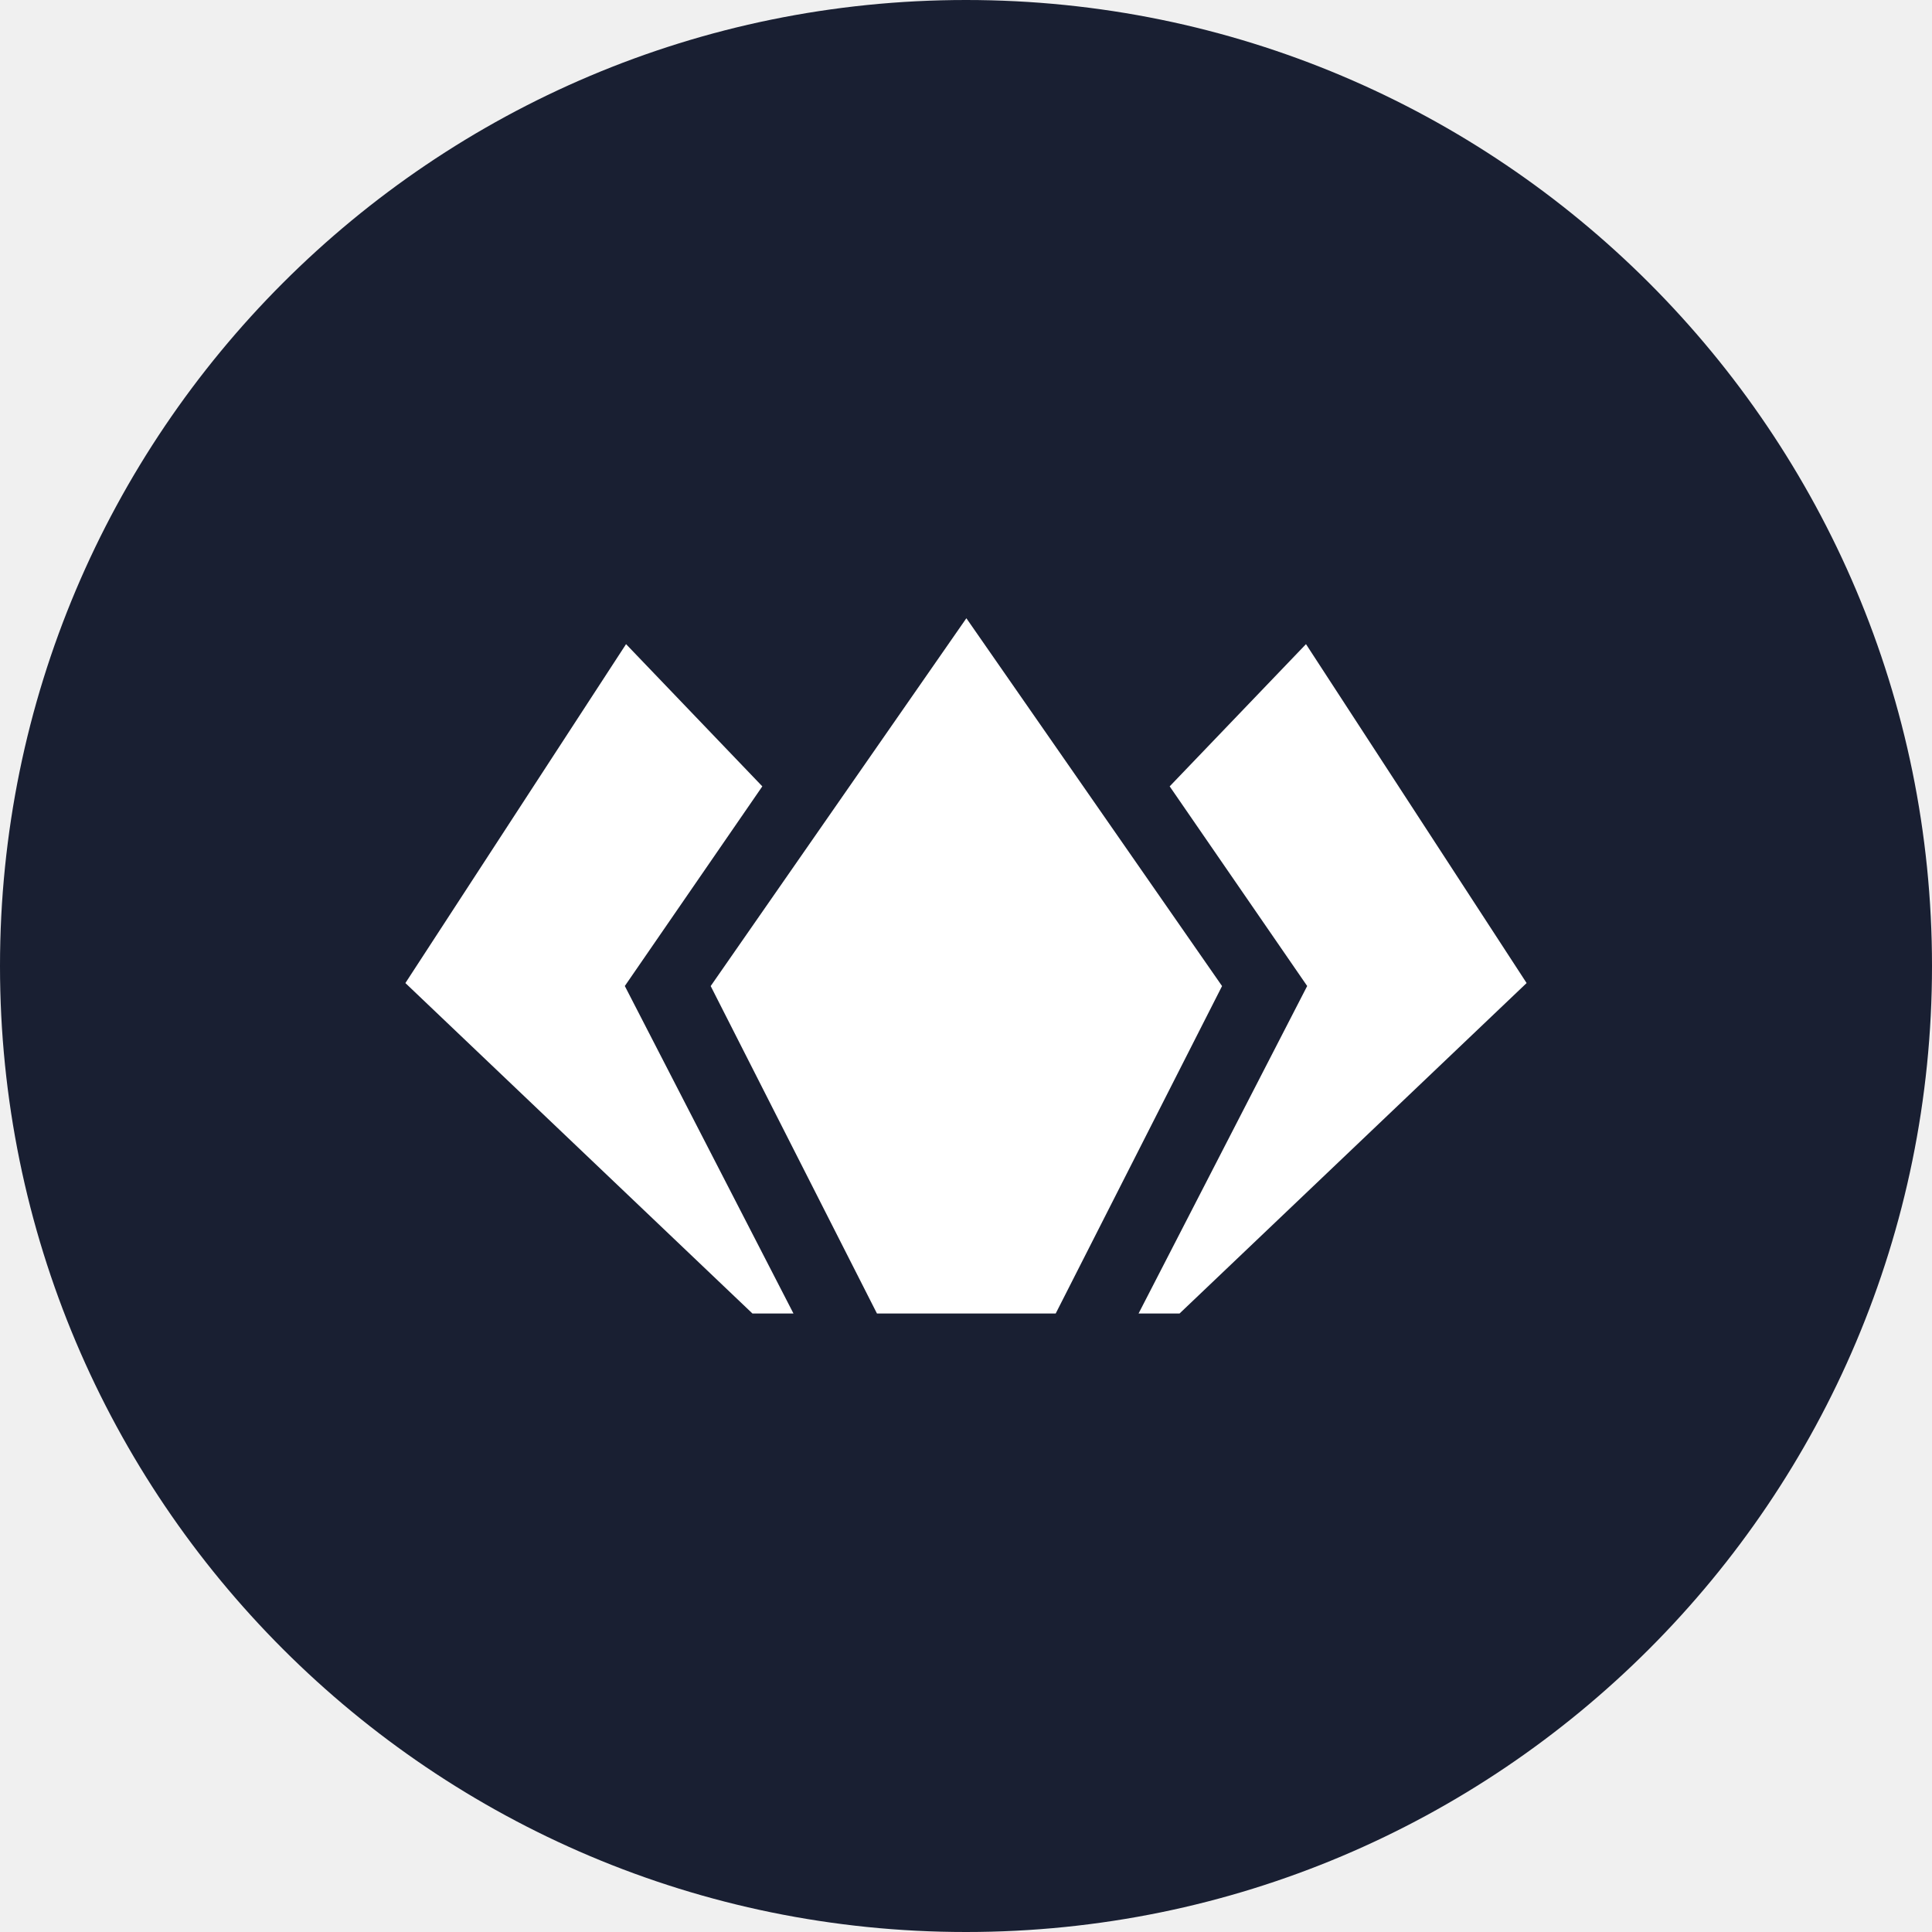
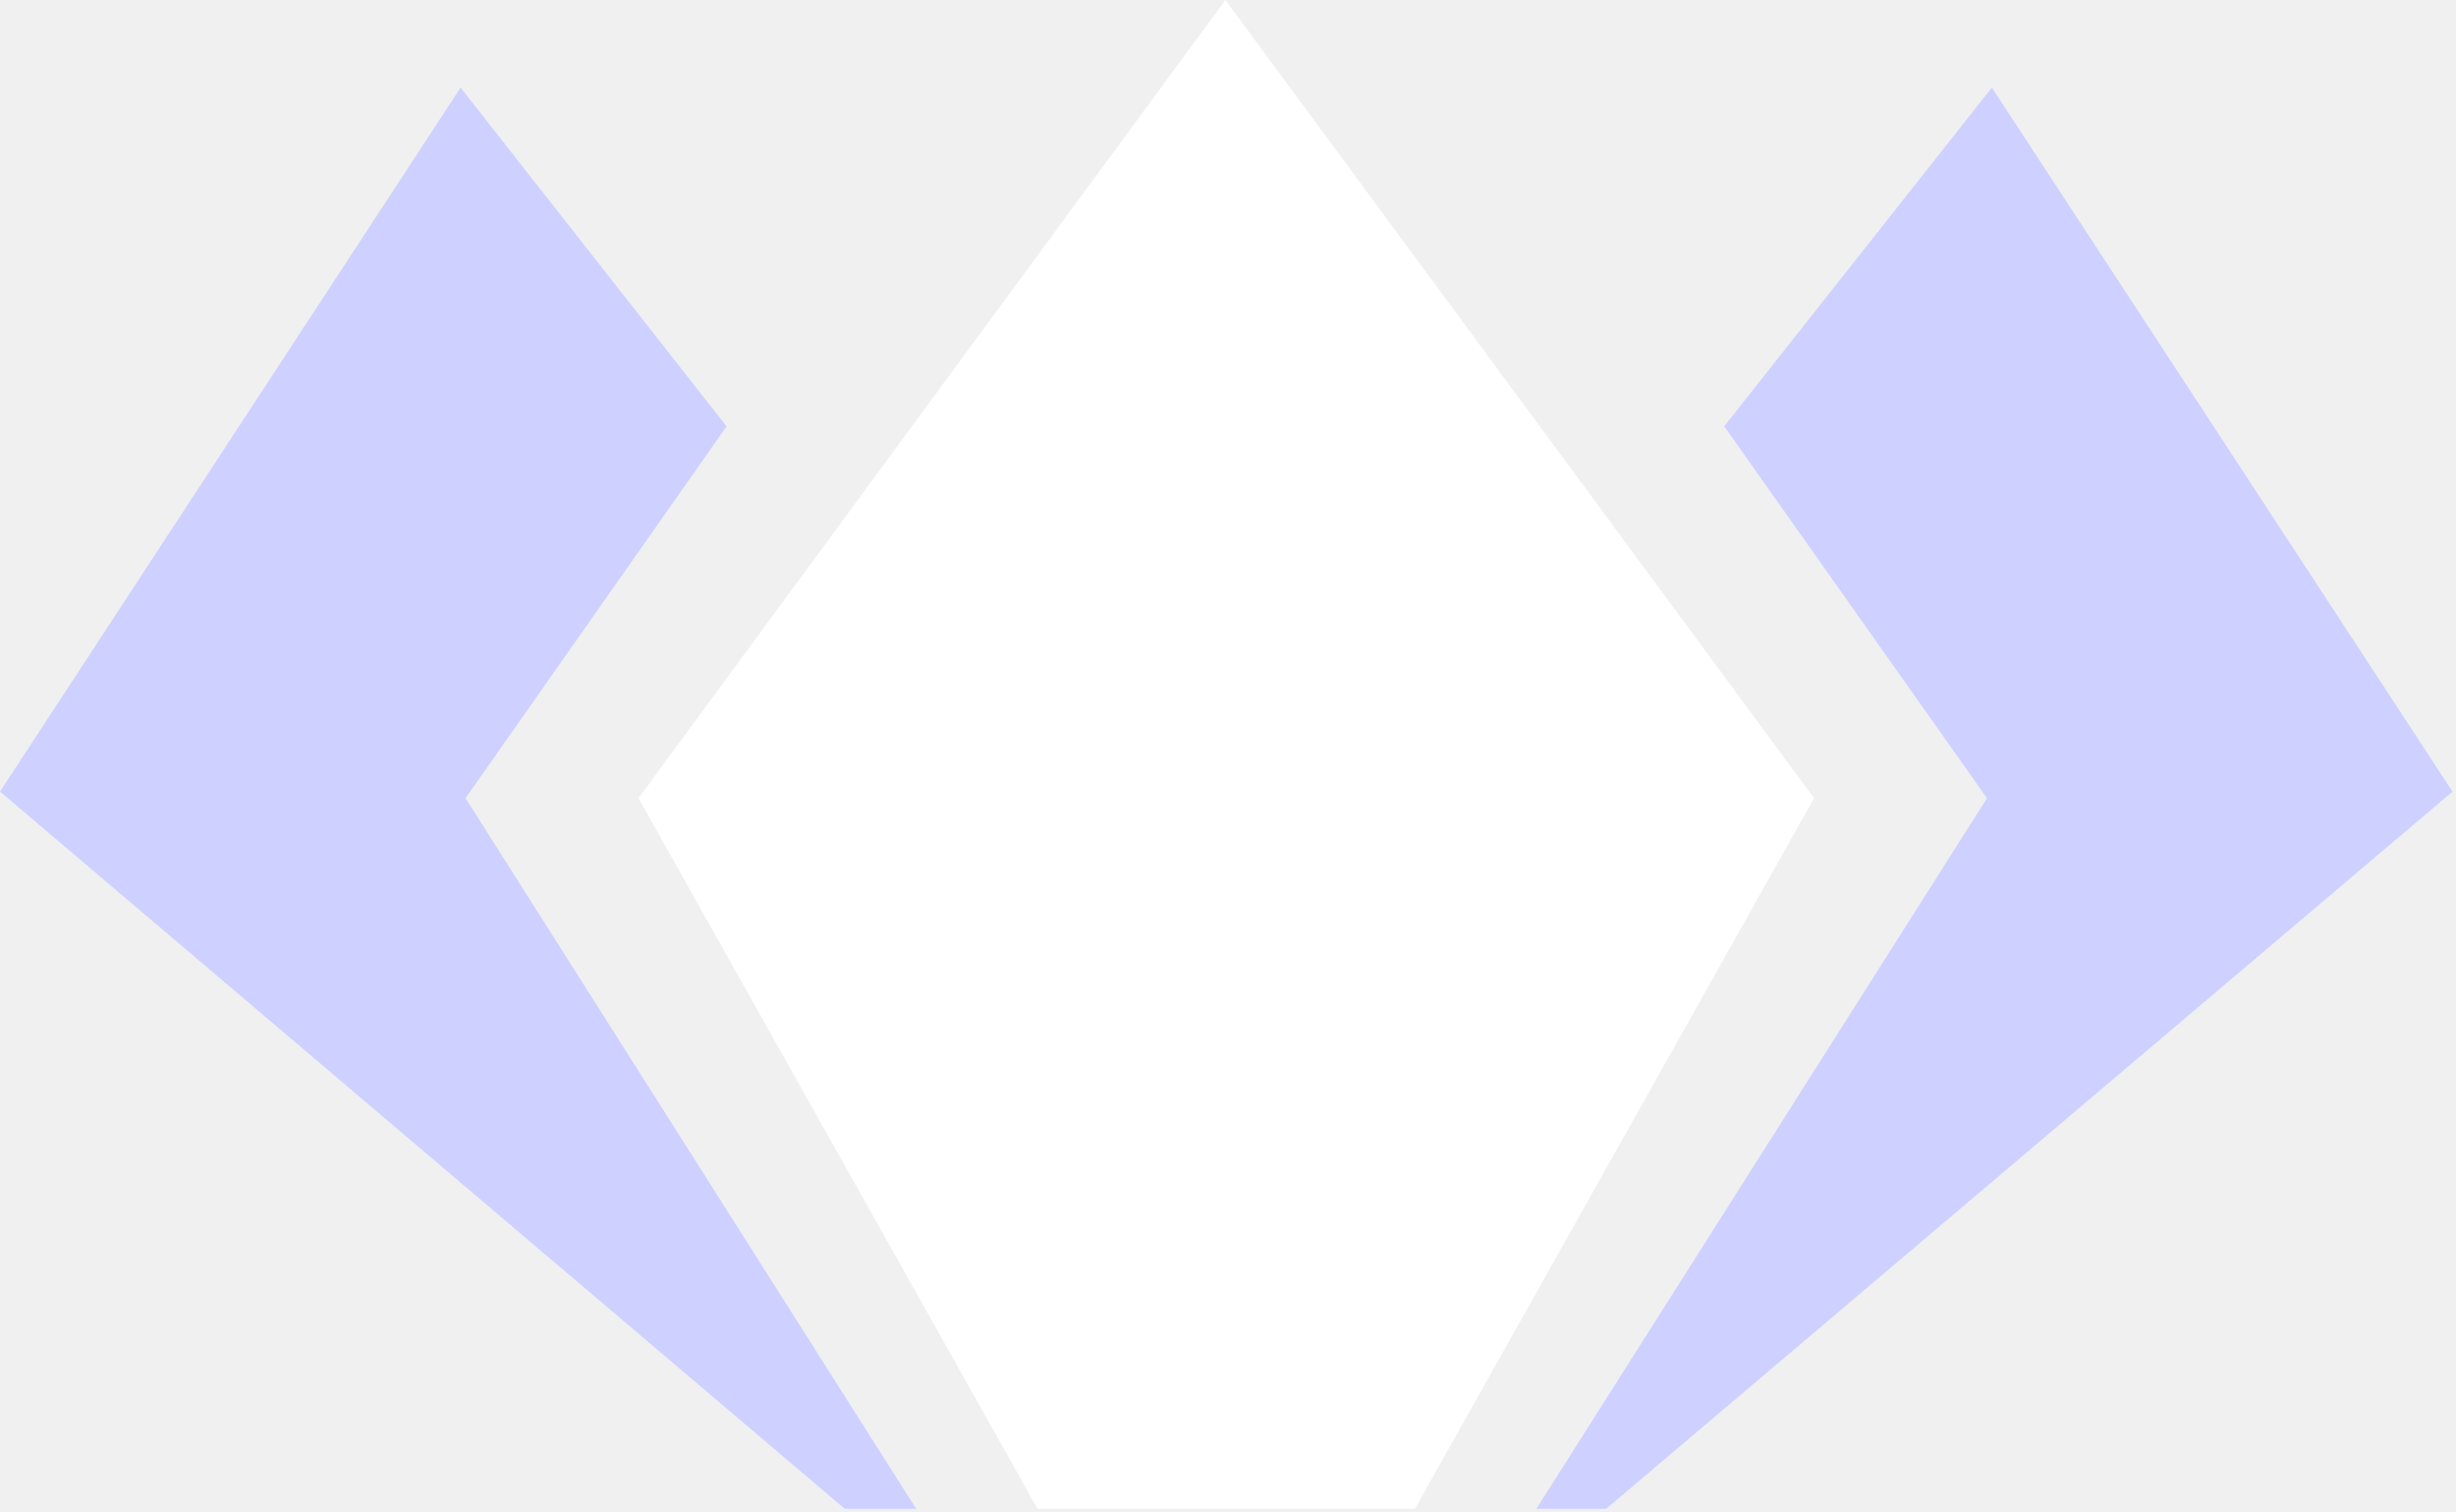
- <svg xmlns="http://www.w3.org/2000/svg" xmlns:xlink="http://www.w3.org/1999/xlink" width="47" height="47" viewBox="0 0 47 47" version="1.1">
-   <g id="Canvas" transform="translate(197 -3911)">
-     <g id="Layer 1">
-       <g id="Vector">
-         <use xlink:href="#path0_fill" transform="translate(-197 3911)" fill="#191F32" />
-       </g>
-       <g id="Vector">
-         <use xlink:href="#path1_fill" transform="translate(-187.138 3926.67)" fill="#FFFFFF" />
-       </g>
-       <g id="Vector">
-         <use xlink:href="#path2_fill" transform="translate(-179.711 3926.04)" fill="#FFFFFF" />
-       </g>
-       <g id="Vector">
-         <use xlink:href="#path3_fill" transform="translate(-169.302 3926.67)" fill="#FFFFFF" />
-       </g>
-     </g>
-   </g>
-   <defs>
-     <path id="path0_fill" d="M 23.5 47C 36.479 47 47 36.479 47 23.5C 47 10.521 36.479 0 23.5 0C 10.521 0 0 10.521 0 23.5C 0 36.479 10.521 47 23.5 47Z" />
-     <path id="path1_fill" d="M 5.338 8.317L 8.683 3.46L 5.368 -6.70611e-07L -8.38264e-08 8.245L 8.443 16.284L 9.441 16.284L 5.338 8.317Z" />
-     <path id="path2_fill" d="M 6.22 2.79421e-07L 6.70611e-07 8.948L 4.045 16.914L 5.527 16.914L 6.091 16.914L 6.349 16.914L 6.912 16.914L 8.393 16.914L 12.44 8.948L 6.22 2.79421e-07Z" />
-     <path id="path3_fill" d="M 4.102 8.317L 0.757 3.46L 4.073 -6.70611e-07L 9.44 8.245L 0.997 16.284L 8.94149e-07 16.284L 4.102 8.317Z" />
-   </defs>
+ <svg xmlns="http://www.w3.org/2000/svg" width="39" height="24" fill="none">
+   <path fill-rule="evenodd" clip-rule="evenodd" d="M27.38 6.77l4.172 5.904-7.155 11.283h1.109L38.945 12.57 31.63 1.39l-4.25 5.379zM0 12.569l13.413 11.388h1.135L7.393 12.674l4.145-5.904-4.224-5.379L0 12.569z" fill="#CED1FF" />
+   <path fill-rule="evenodd" clip-rule="evenodd" d="M19.459 0l-9.32 12.674 6.336 11.283h5.994l6.337-11.283L19.459 0z" fill="#fff" />
</svg>
